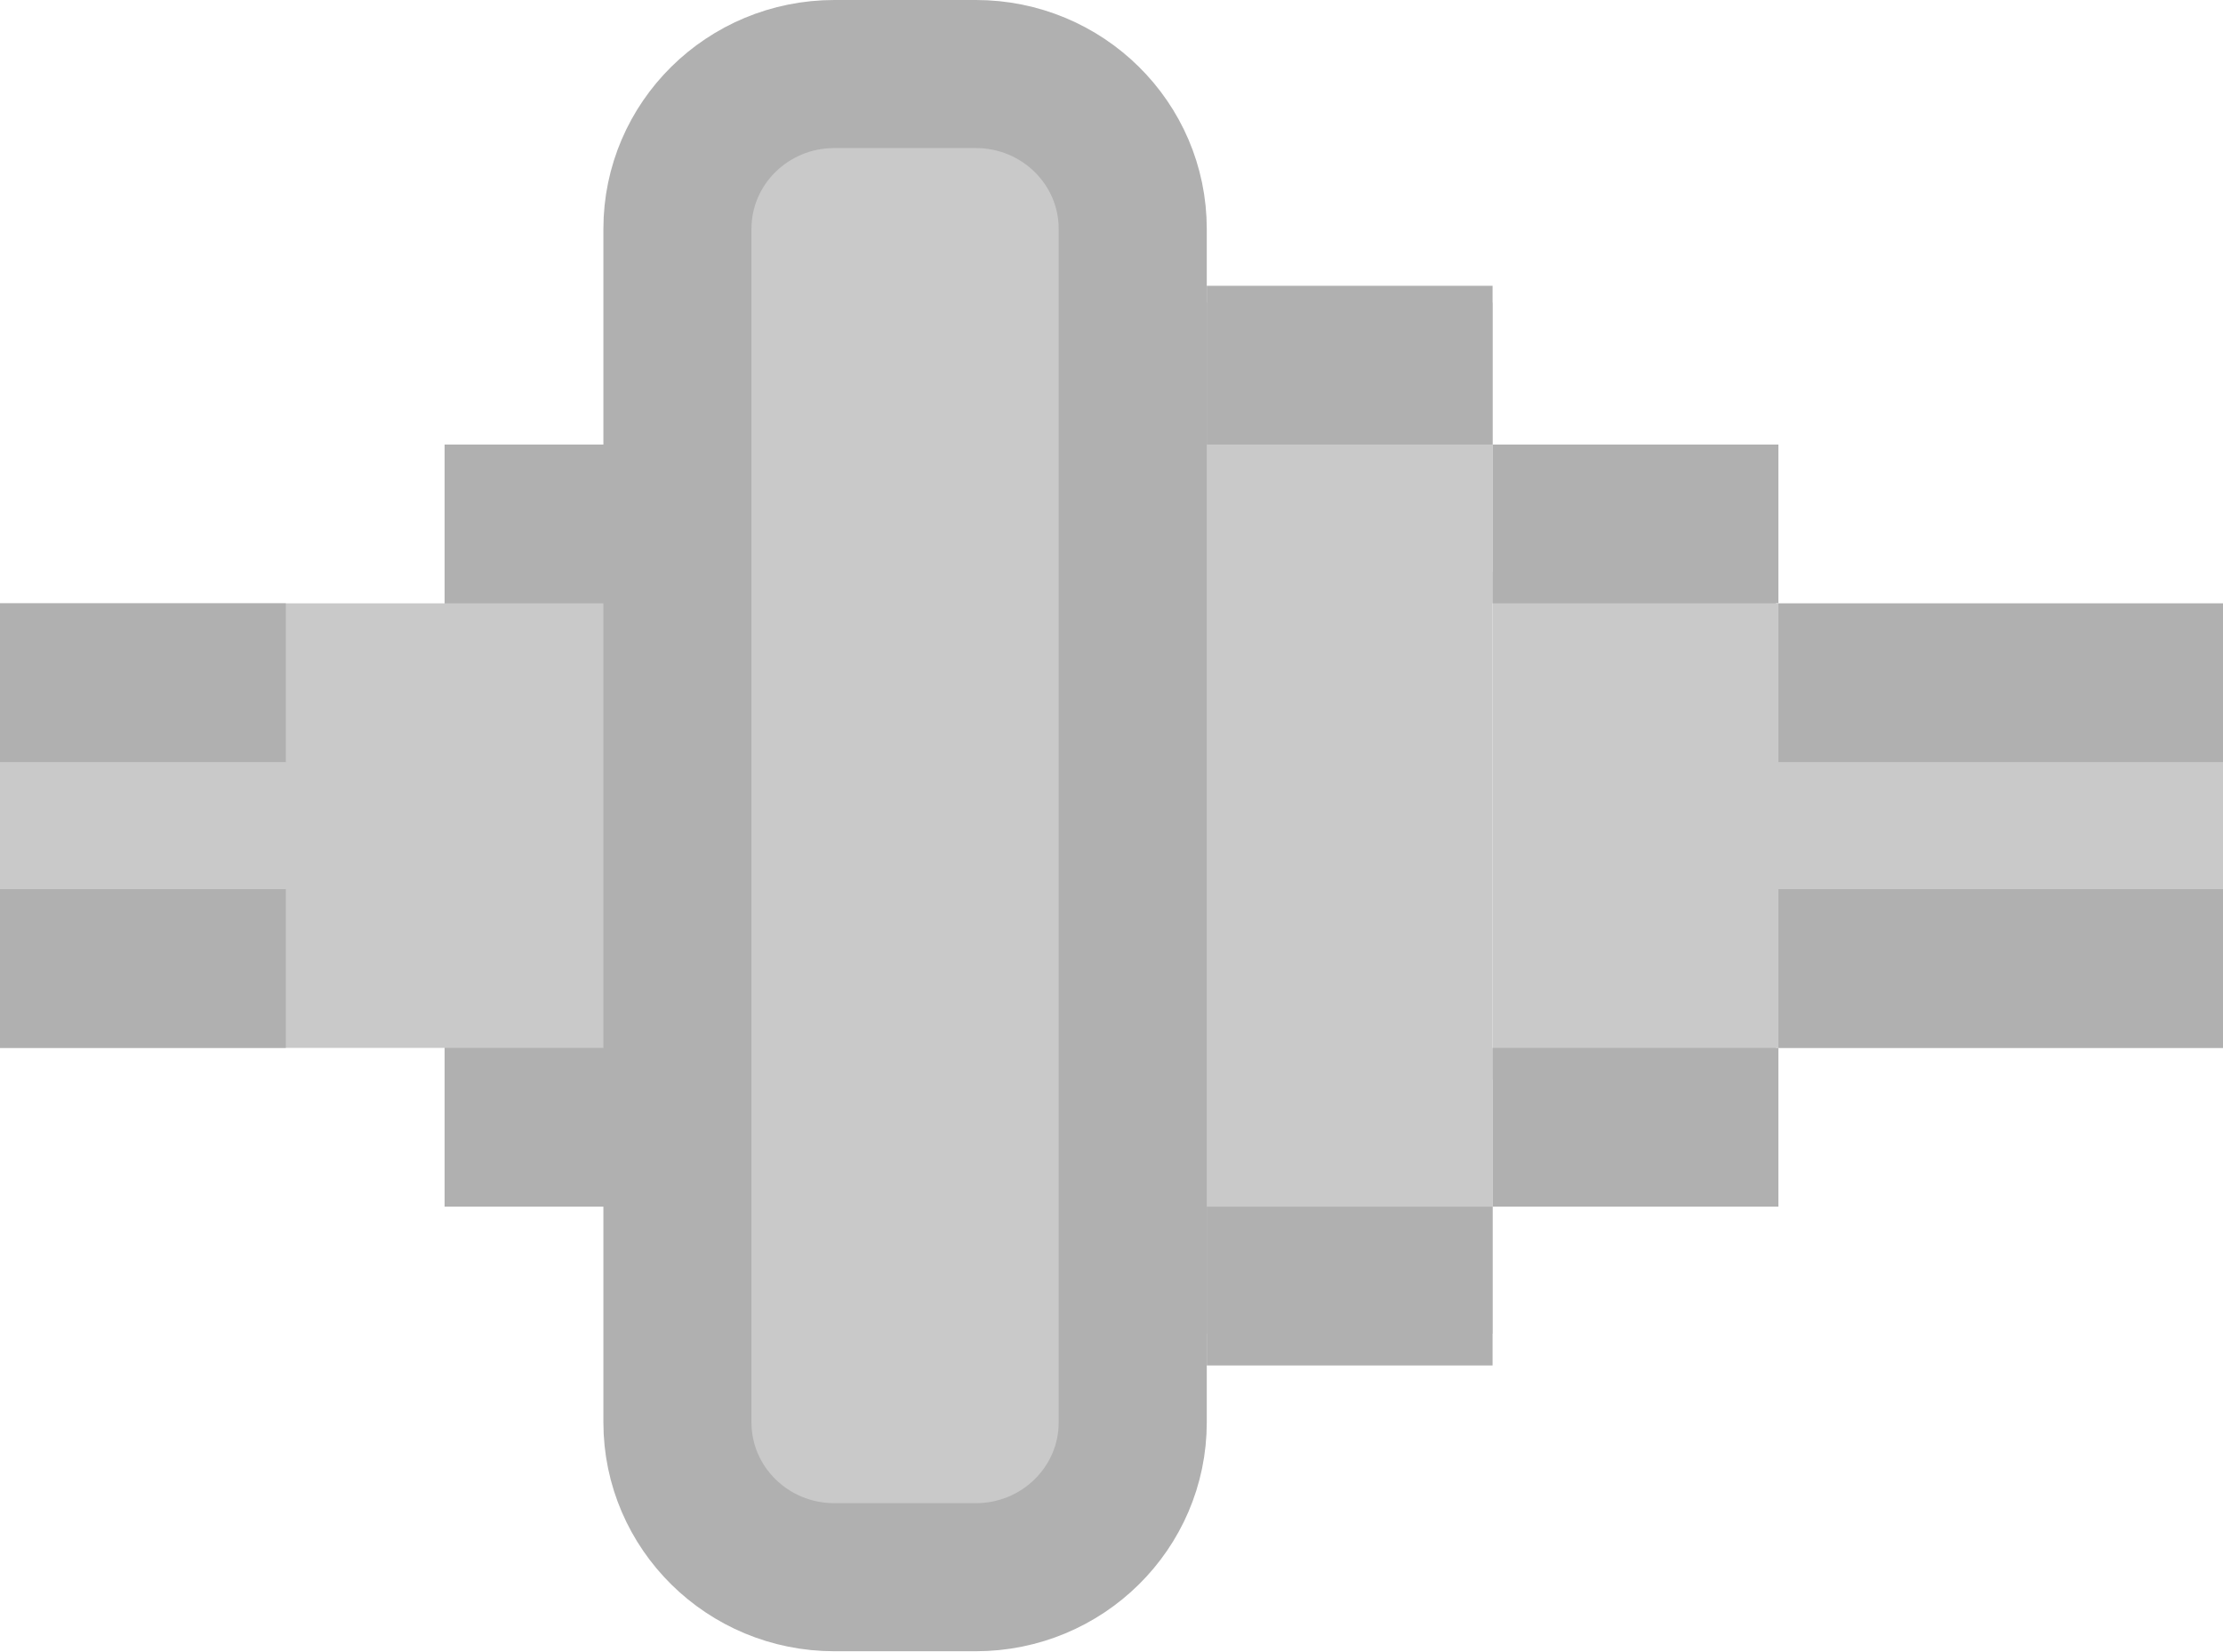
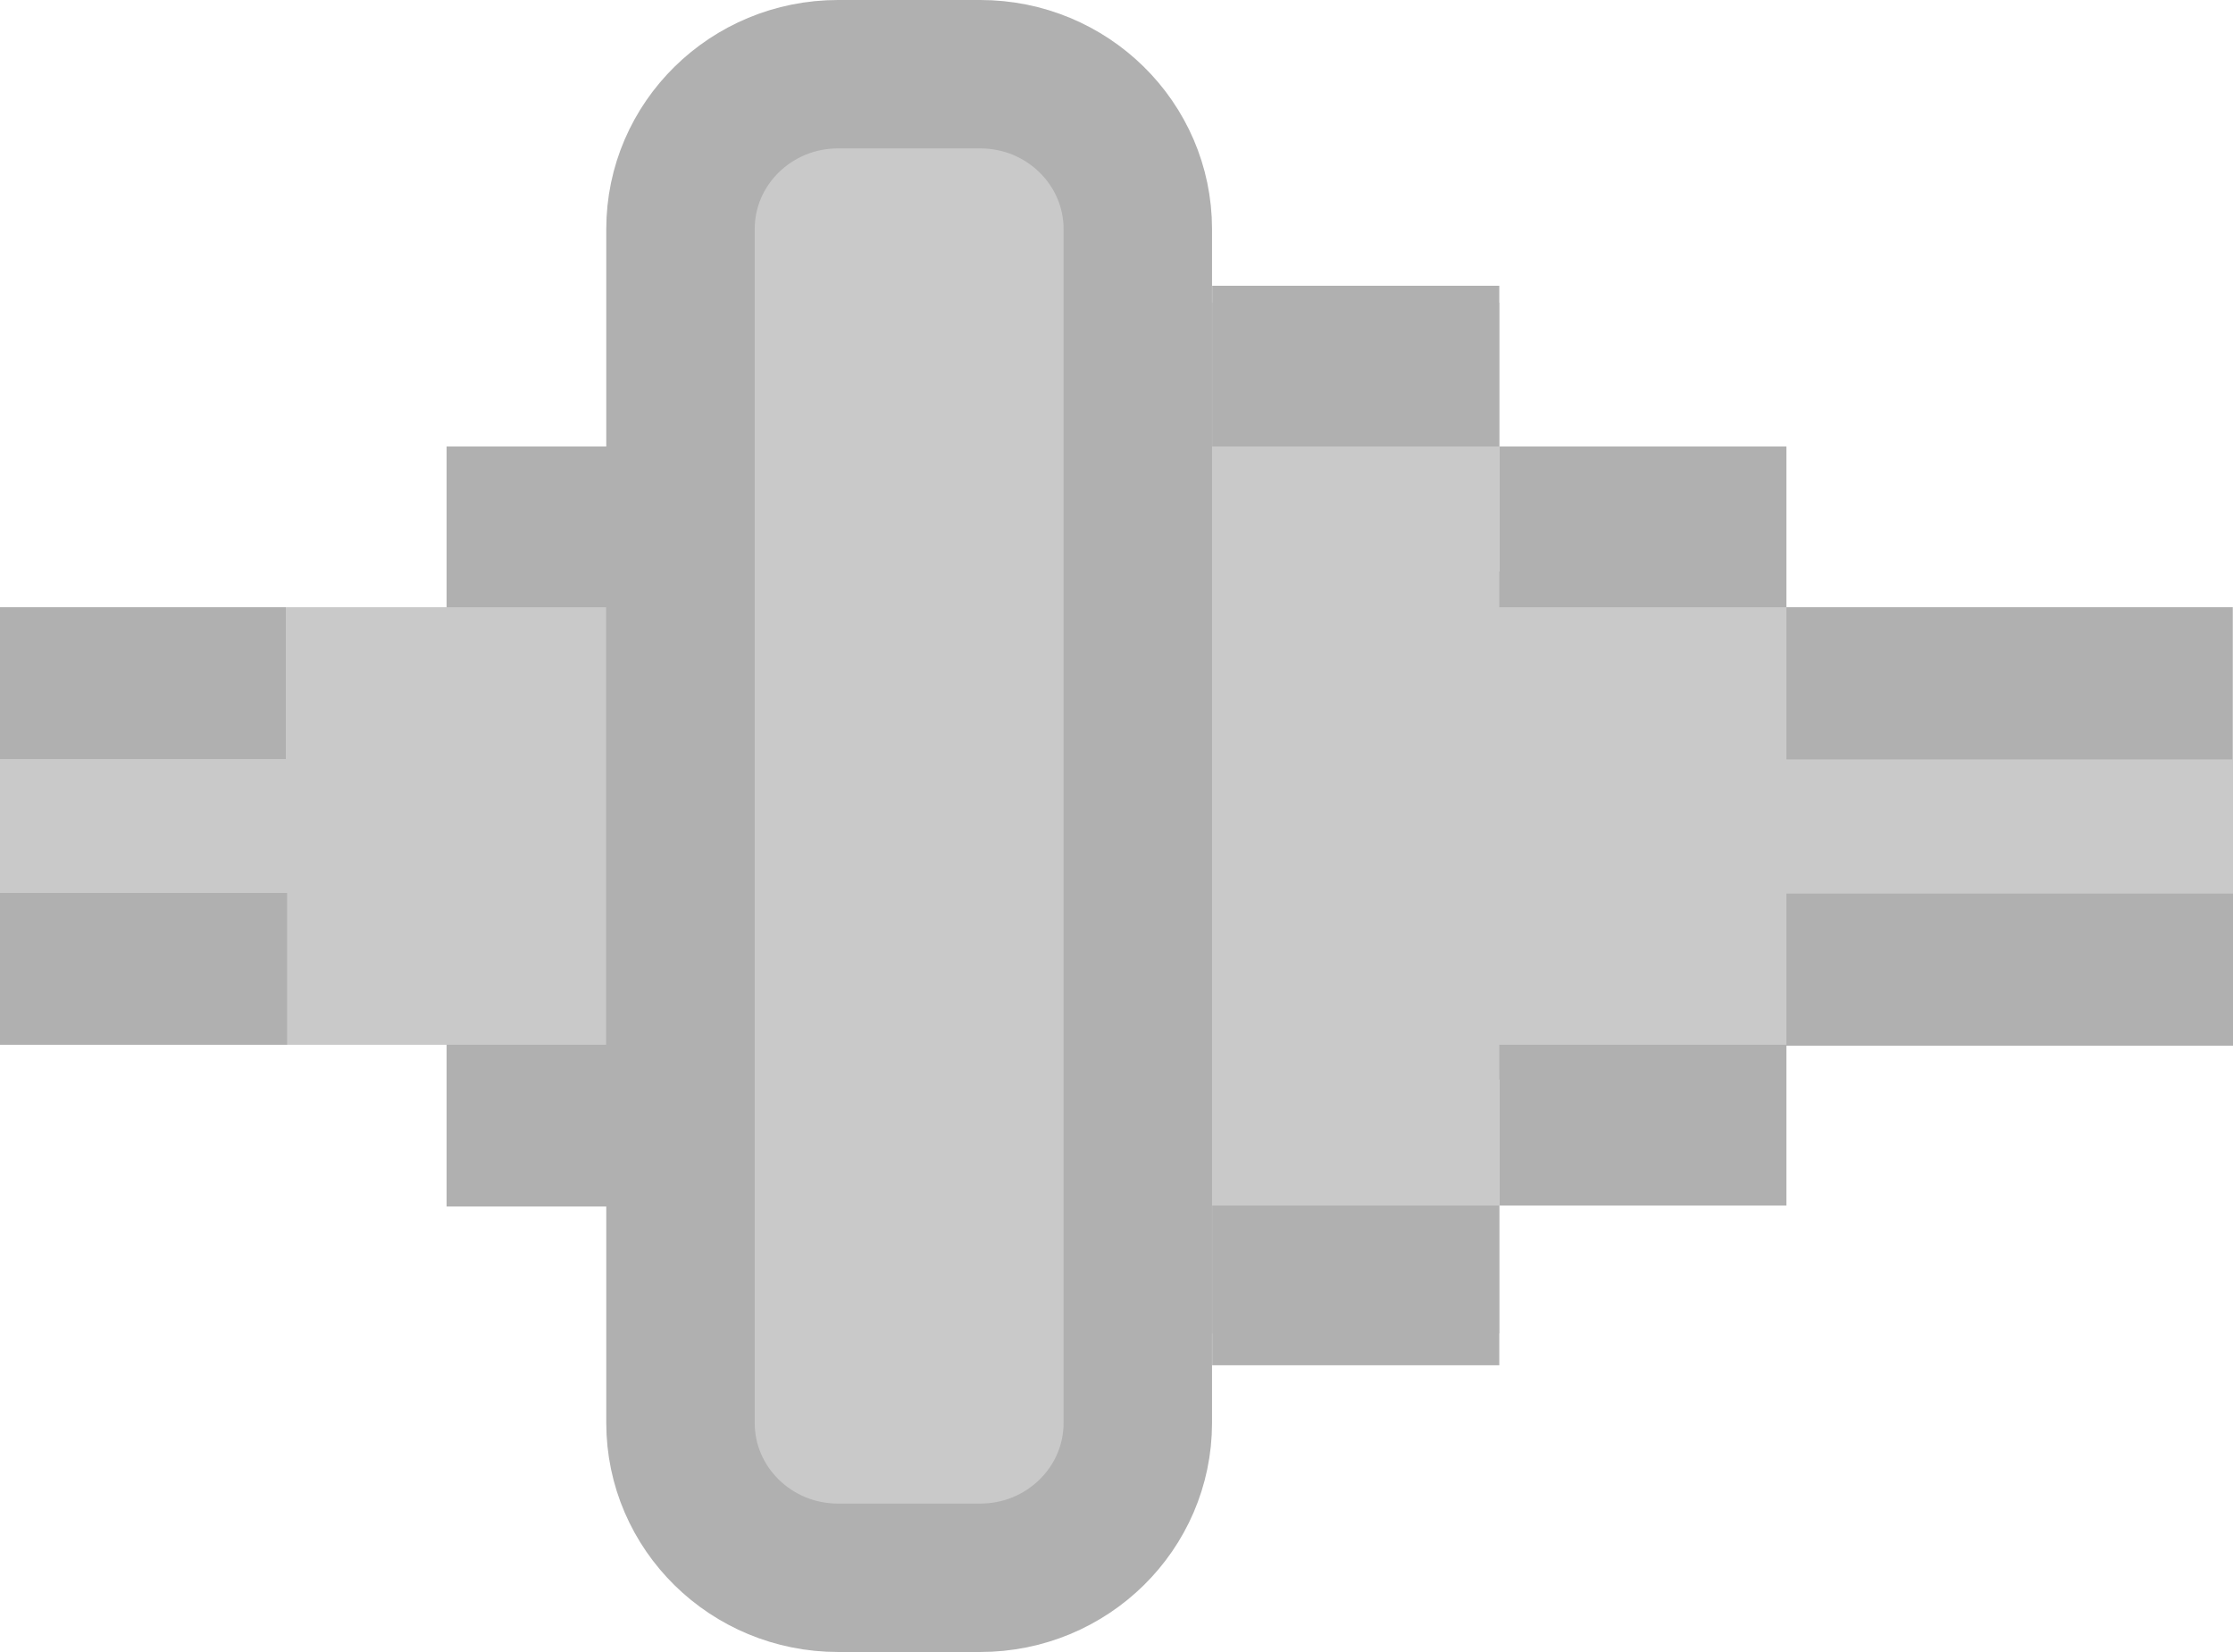
- <svg xmlns="http://www.w3.org/2000/svg" width="350" height="260" id="svg2" version="1.1">
+ <svg xmlns="http://www.w3.org/2000/svg" width="250" height="185" id="svg2" version="1.1">
  <defs id="defs4">
    <linearGradient id="linearGradient4284">
      <stop id="stop4286" offset="0" style="stop-color:#6588c1;stop-opacity:0" />
      <stop style="stop-color:#becce3;stop-opacity:1" offset="0.5" id="stop4288" />
      <stop id="stop4290" offset="1" style="stop-color:#809dcb;stop-opacity:0" />
    </linearGradient>
    <linearGradient id="linearGradient10448-9-7-0-5">
      <stop style="stop-color:#cf9307;stop-opacity:1" offset="0" id="stop10450-3-5-6-7" />
      <stop id="stop10456-4-1-5-3" offset="0.5" style="stop-color:#f7d87b;stop-opacity:1" />
      <stop style="stop-color:#ebb313;stop-opacity:1" offset="1" id="stop10452-22-7-8-4" />
    </linearGradient>
    <linearGradient id="linearGradient10440-1-0-0-3">
      <stop style="stop-color:#ae7603;stop-opacity:1;" offset="0" id="stop10442-43-2-0-9" />
      <stop id="stop10521-1-2-5-3" offset="0.5" style="stop-color:#e8d8a3;stop-opacity:1" />
      <stop style="stop-color:#bb9221;stop-opacity:1" offset="1" id="stop10444-3-4-0-4" />
    </linearGradient>
    <linearGradient id="linearGradient10748-8">
      <stop id="stop10750-5" offset="0" style="stop-color:#c9c9c9;stop-opacity:1;" />
      <stop style="stop-color:#f1ce66;stop-opacity:1" offset="0.25" id="stop10752-8" />
      <stop style="stop-color:#f6e5a6;stop-opacity:1" offset="0.5" id="stop10754-8" />
      <stop id="stop10756-4" offset="0.75" style="stop-color:#f1cf6c;stop-opacity:1" />
      <stop id="stop10758-7" offset="1" style="stop-color:#e5b630;stop-opacity:1" />
    </linearGradient>
    <linearGradient id="linearGradient10440-1-3-4">
      <stop style="stop-color:#ae7603;stop-opacity:1;" offset="0" id="stop10442-43-0-5" />
      <stop id="stop10521-1-4-7" offset="0.5" style="stop-color:#e8d8a3;stop-opacity:1" />
      <stop style="stop-color:#bb9221;stop-opacity:1" offset="1" id="stop10444-3-2-0" />
    </linearGradient>
    <linearGradient id="linearGradient10448-90">
      <stop style="stop-color:#ecac18;stop-opacity:1" offset="0" id="stop10450-0" />
      <stop id="stop10458-2" offset="0.25" style="stop-color:#ffe38d;stop-opacity:1" />
      <stop id="stop10456-96" offset="0.5" style="stop-color:#fdf5d2;stop-opacity:1" />
      <stop style="stop-color:#ffeba7;stop-opacity:1" offset="0.75" id="stop10460-3" />
      <stop style="stop-color:#e5b630;stop-opacity:1" offset="1" id="stop10452-1" />
    </linearGradient>
    <linearGradient id="linearGradient10440-18">
      <stop style="stop-color:#ae7603;stop-opacity:1;" offset="0" id="stop10442-8" />
      <stop id="stop10521-7" offset="0.5" style="stop-color:#e8d8a3;stop-opacity:1" />
      <stop style="stop-color:#bb9221;stop-opacity:1" offset="1" id="stop10444-0" />
    </linearGradient>
    <linearGradient id="linearGradient10414-9">
      <stop style="stop-color:#5078b9;stop-opacity:1;" offset="0" id="stop10416-3" />
      <stop id="stop10422-8" offset="0.5" style="stop-color:#6d8cbd;stop-opacity:1" />
      <stop style="stop-color:#5f88c9;stop-opacity:1" offset="1" id="stop10418-4" />
    </linearGradient>
    <linearGradient id="linearGradient10432-3">
      <stop id="stop10434-4" offset="0" style="stop-color:#1f4d9a;stop-opacity:1" />
      <stop style="stop-color:#4e6da1;stop-opacity:1" offset="0.5" id="stop10436-2" />
      <stop id="stop10438-9" offset="1" style="stop-color:#567ebc;stop-opacity:1" />
    </linearGradient>
    <linearGradient id="linearGradient10157-6">
      <stop style="stop-color:#6588c1;stop-opacity:1" offset="0" id="stop10159-5" />
      <stop id="stop10165-9" offset="0.5" style="stop-color:#becce3;stop-opacity:1" />
      <stop style="stop-color:#809dcb;stop-opacity:1" offset="1" id="stop10161-55" />
    </linearGradient>
    <linearGradient id="linearGradient10396-5">
      <stop style="stop-color:#1b3e79;stop-opacity:1;" offset="0" id="stop10398-7" />
      <stop id="stop10404-9" offset="0.5" style="stop-color:#728fbf;stop-opacity:1" />
      <stop style="stop-color:#1f4d9a;stop-opacity:1" offset="1" id="stop10400-9" />
    </linearGradient>
    <linearGradient id="linearGradient10157-2-5">
      <stop style="stop-color:#6588c1;stop-opacity:1" offset="0" id="stop10159-8-3" />
      <stop id="stop10165-3-9" offset="0.5" style="stop-color:#becce3;stop-opacity:1" />
      <stop style="stop-color:#809dcb;stop-opacity:1" offset="1" id="stop10161-5-0" />
    </linearGradient>
    <linearGradient id="linearGradient10149-6-5-4">
      <stop style="stop-color:#1f4d9a;stop-opacity:1" offset="0" id="stop10151-5-7-2" />
      <stop id="stop10394-3" offset="0.5" style="stop-color:#b9c7df;stop-opacity:1" />
      <stop style="stop-color:#567ebc;stop-opacity:1" offset="1" id="stop10153-8-1-2" />
    </linearGradient>
  </defs>
  <g id="layer1" style="display:inline" transform="translate(0,-1036.362)">
-     <g id="g14497" transform="translate(0,-45.00004)">
-       <path id="path13637-8" d="M 46.01,1205.638 H 109.236" style="display:inline;fill:none;stroke:#b0b0b0;stroke-width:14;stroke-linecap:round;stroke-linejoin:miter;stroke-miterlimit:4;stroke-dasharray:none;stroke-opacity:1" />
-       <rect style="display:inline;fill:none;fill-opacity:1;stroke:#c9c9c9;stroke-width:23;stroke-linecap:round;stroke-linejoin:round;stroke-miterlimit:4;stroke-dasharray:none;stroke-dashoffset:0;stroke-opacity:1" id="rect13693-3" width="83" height="46" x="125.511" y="1210.138" rx="14.525" ry="7.263" />
-       <rect style="fill:#c9c9c9;fill-opacity:1;stroke:none;stroke-width:34.971;stroke-linecap:round;stroke-linejoin:round;stroke-miterlimit:4;stroke-dasharray:none;stroke-dashoffset:0;stroke-opacity:1" id="rect10007-0-74-2-7-6" width="75" height="69.948" x="275" y="1176.414" rx="0" ry="0" />
-       <rect style="fill:#c9c9c9;fill-opacity:1;stroke:none;stroke-width:34.971;stroke-linecap:round;stroke-linejoin:round;stroke-miterlimit:4;stroke-dasharray:none;stroke-dashoffset:0;stroke-opacity:1" id="rect10007-0-74-2-7" width="44.609" height="80" x="235" y="1171.362" rx="0" ry="0" />
-       <rect style="fill:#c9c9c9;fill-opacity:1;stroke:none;stroke-width:35.008;stroke-linecap:round;stroke-linejoin:round;stroke-miterlimit:4;stroke-dasharray:none;stroke-dashoffset:0;stroke-opacity:1" id="rect10007-0-74-2" width="76.835" height="162.347" x="158.165" y="1129.016" rx="0" ry="0" />
-       <rect style="fill:#b0b0b0;fill-opacity:1;stroke:none;stroke-width:23.314;stroke-linecap:round;stroke-linejoin:round;stroke-miterlimit:4;stroke-dasharray:none;stroke-dashoffset:0;stroke-opacity:1" id="rect10007-0" width="87.669" height="120" x="70" y="1151.362" rx="0" ry="0" />
-       <rect ry="24.389" style="fill:#c9c9c9;fill-opacity:1;stroke:#b0b0b0;stroke-width:23.314;stroke-linecap:round;stroke-linejoin:round;stroke-miterlimit:4;stroke-dasharray:none;stroke-dashoffset:0;stroke-opacity:1" id="rect10007-6" width="71.686" height="236.686" x="106.657" y="1093.019" rx="24.702" />
-       <rect style="display:inline;fill:#c9c9c9;fill-opacity:1;stroke:none;stroke-width:34.971;stroke-linecap:round;stroke-linejoin:round;stroke-miterlimit:4;stroke-dasharray:none;stroke-dashoffset:0;stroke-opacity:1" id="rect10007-0-74-2-7-6-5" width="95" height="70" x="0" y="1176.362" rx="0" ry="0" />
-       <path style="color:#000000;font-style:normal;font-variant:normal;font-weight:normal;font-stretch:normal;font-size:medium;line-height:normal;font-family:sans-serif;text-indent:0;text-align:start;text-decoration:none;text-decoration-line:none;text-decoration-style:solid;text-decoration-color:#000000;letter-spacing:normal;word-spacing:normal;text-transform:none;writing-mode:lr-tb;direction:ltr;baseline-shift:baseline;text-anchor:start;white-space:normal;clip-rule:nonzero;display:inline;overflow:visible;visibility:visible;isolation:auto;mix-blend-mode:normal;color-interpolation:sRGB;color-interpolation-filters:linearRGB;solid-color:#000000;solid-opacity:1;fill:#b0b0b0;fill-opacity:1;fill-rule:evenodd;stroke:none;stroke-width:23.314px;stroke-linecap:butt;stroke-linejoin:miter;stroke-miterlimit:4;stroke-dasharray:none;stroke-dashoffset:0;stroke-opacity:1;color-rendering:auto;image-rendering:auto;shape-rendering:auto;text-rendering:auto;enable-background:accumulate" d="m 5.9186803e-7,1176.362 v 25 H 45 v -25 z" id="path4313-8-8-8" />
-       <path style="color:#000000;font-style:normal;font-variant:normal;font-weight:normal;font-stretch:normal;font-size:medium;line-height:normal;font-family:sans-serif;text-indent:0;text-align:start;text-decoration:none;text-decoration-line:none;text-decoration-style:solid;text-decoration-color:#000000;letter-spacing:normal;word-spacing:normal;text-transform:none;writing-mode:lr-tb;direction:ltr;baseline-shift:baseline;text-anchor:start;white-space:normal;clip-rule:nonzero;display:inline;overflow:visible;visibility:visible;isolation:auto;mix-blend-mode:normal;color-interpolation:sRGB;color-interpolation-filters:linearRGB;solid-color:#000000;solid-opacity:1;fill:#b0b0b0;fill-opacity:1;fill-rule:evenodd;stroke:none;stroke-width:23.314px;stroke-linecap:butt;stroke-linejoin:miter;stroke-miterlimit:4;stroke-dasharray:none;stroke-dashoffset:0;stroke-opacity:1;color-rendering:auto;image-rendering:auto;shape-rendering:auto;text-rendering:auto;enable-background:accumulate" d="m 0,1221.362 v 25 h 45 v -25 z" id="path4313-8-8-8-2" />
-       <path style="color:#000000;font-style:normal;font-variant:normal;font-weight:normal;font-stretch:normal;font-size:medium;line-height:normal;font-family:sans-serif;text-indent:0;text-align:start;text-decoration:none;text-decoration-line:none;text-decoration-style:solid;text-decoration-color:#000000;letter-spacing:normal;word-spacing:normal;text-transform:none;writing-mode:lr-tb;direction:ltr;baseline-shift:baseline;text-anchor:start;white-space:normal;clip-rule:nonzero;display:inline;overflow:visible;visibility:visible;isolation:auto;mix-blend-mode:normal;color-interpolation:sRGB;color-interpolation-filters:linearRGB;solid-color:#000000;solid-opacity:1;fill:#b0b0b0;fill-opacity:1;fill-rule:evenodd;stroke:none;stroke-width:23.314px;stroke-linecap:butt;stroke-linejoin:miter;stroke-miterlimit:4;stroke-dasharray:none;stroke-dashoffset:0;stroke-opacity:1;color-rendering:auto;image-rendering:auto;shape-rendering:auto;text-rendering:auto;enable-background:accumulate" d="m 190,1126.362 v 25 h 45 v -25 z" id="path4313-8-8-8-0" />
-       <path style="color:#000000;font-style:normal;font-variant:normal;font-weight:normal;font-stretch:normal;font-size:medium;line-height:normal;font-family:sans-serif;text-indent:0;text-align:start;text-decoration:none;text-decoration-line:none;text-decoration-style:solid;text-decoration-color:#000000;letter-spacing:normal;word-spacing:normal;text-transform:none;writing-mode:lr-tb;direction:ltr;baseline-shift:baseline;text-anchor:start;white-space:normal;clip-rule:nonzero;display:inline;overflow:visible;visibility:visible;isolation:auto;mix-blend-mode:normal;color-interpolation:sRGB;color-interpolation-filters:linearRGB;solid-color:#000000;solid-opacity:1;fill:#b0b0b0;fill-opacity:1;fill-rule:evenodd;stroke:none;stroke-width:23.314px;stroke-linecap:butt;stroke-linejoin:miter;stroke-miterlimit:4;stroke-dasharray:none;stroke-dashoffset:0;stroke-opacity:1;color-rendering:auto;image-rendering:auto;shape-rendering:auto;text-rendering:auto;enable-background:accumulate" d="m 190,1271.362 v 25 h 45 v -25 z" id="path4313-8-8-8-0-8" />
-       <path style="color:#000000;font-style:normal;font-variant:normal;font-weight:normal;font-stretch:normal;font-size:medium;line-height:normal;font-family:sans-serif;text-indent:0;text-align:start;text-decoration:none;text-decoration-line:none;text-decoration-style:solid;text-decoration-color:#000000;letter-spacing:normal;word-spacing:normal;text-transform:none;writing-mode:lr-tb;direction:ltr;baseline-shift:baseline;text-anchor:start;white-space:normal;clip-rule:nonzero;display:inline;overflow:visible;visibility:visible;isolation:auto;mix-blend-mode:normal;color-interpolation:sRGB;color-interpolation-filters:linearRGB;solid-color:#000000;solid-opacity:1;fill:#b0b0b0;fill-opacity:1;fill-rule:evenodd;stroke:none;stroke-width:23.314px;stroke-linecap:butt;stroke-linejoin:miter;stroke-miterlimit:4;stroke-dasharray:none;stroke-dashoffset:0;stroke-opacity:1;color-rendering:auto;image-rendering:auto;shape-rendering:auto;text-rendering:auto;enable-background:accumulate" d="m 235,1246.362 v 25 h 45 v -25 z" id="path4313-8-8-8-0-8-9" />
-       <path style="color:#000000;font-style:normal;font-variant:normal;font-weight:normal;font-stretch:normal;font-size:medium;line-height:normal;font-family:sans-serif;text-indent:0;text-align:start;text-decoration:none;text-decoration-line:none;text-decoration-style:solid;text-decoration-color:#000000;letter-spacing:normal;word-spacing:normal;text-transform:none;writing-mode:lr-tb;direction:ltr;baseline-shift:baseline;text-anchor:start;white-space:normal;clip-rule:nonzero;display:inline;overflow:visible;visibility:visible;isolation:auto;mix-blend-mode:normal;color-interpolation:sRGB;color-interpolation-filters:linearRGB;solid-color:#000000;solid-opacity:1;fill:#b0b0b0;fill-opacity:1;fill-rule:evenodd;stroke:none;stroke-width:23.314px;stroke-linecap:butt;stroke-linejoin:miter;stroke-miterlimit:4;stroke-dasharray:none;stroke-dashoffset:0;stroke-opacity:1;color-rendering:auto;image-rendering:auto;shape-rendering:auto;text-rendering:auto;enable-background:accumulate" d="m 235,1151.362 v 25 h 45 v -25 z" id="path4313-8-8-8-0-8-6" />
-       <path style="color:#000000;font-style:normal;font-variant:normal;font-weight:normal;font-stretch:normal;font-size:medium;line-height:normal;font-family:sans-serif;text-indent:0;text-align:start;text-decoration:none;text-decoration-line:none;text-decoration-style:solid;text-decoration-color:#000000;letter-spacing:normal;word-spacing:normal;text-transform:none;writing-mode:lr-tb;direction:ltr;baseline-shift:baseline;text-anchor:start;white-space:normal;clip-rule:nonzero;display:inline;overflow:visible;visibility:visible;isolation:auto;mix-blend-mode:normal;color-interpolation:sRGB;color-interpolation-filters:linearRGB;solid-color:#000000;solid-opacity:1;fill:#b0b0b0;fill-opacity:1;fill-rule:evenodd;stroke:none;stroke-width:23.314px;stroke-linecap:butt;stroke-linejoin:miter;stroke-miterlimit:4;stroke-dasharray:none;stroke-dashoffset:0;stroke-opacity:1;color-rendering:auto;image-rendering:auto;shape-rendering:auto;text-rendering:auto;enable-background:accumulate" d="m 280,1221.362 v 25 h 70 v -25 z" id="path4313-8-8-8-0-8-9-4" />
-       <path style="color:#000000;font-style:normal;font-variant:normal;font-weight:normal;font-stretch:normal;font-size:medium;line-height:normal;font-family:sans-serif;text-indent:0;text-align:start;text-decoration:none;text-decoration-line:none;text-decoration-style:solid;text-decoration-color:#000000;letter-spacing:normal;word-spacing:normal;text-transform:none;writing-mode:lr-tb;direction:ltr;baseline-shift:baseline;text-anchor:start;white-space:normal;clip-rule:nonzero;display:inline;overflow:visible;visibility:visible;isolation:auto;mix-blend-mode:normal;color-interpolation:sRGB;color-interpolation-filters:linearRGB;solid-color:#000000;solid-opacity:1;fill:#b0b0b0;fill-opacity:1;fill-rule:evenodd;stroke:none;stroke-width:23.314px;stroke-linecap:butt;stroke-linejoin:miter;stroke-miterlimit:4;stroke-dasharray:none;stroke-dashoffset:0;stroke-opacity:1;color-rendering:auto;image-rendering:auto;shape-rendering:auto;text-rendering:auto;enable-background:accumulate" d="m 280,1176.362 v 25 h 70 v -25 z" id="path4313-8-8-8-0-8-9-9" />
-     </g>
+     <path id="path13637-8" d="M 32.865,1124.736 H 78.026" style="display:inline;fill:none;stroke:#b0b0b0;stroke-width:9.978;stroke-linecap:round;stroke-linejoin:miter;stroke-miterlimit:4;stroke-dasharray:none;stroke-opacity:1" />
+     <rect style="display:inline;fill:none;fill-opacity:1;stroke:#c9c9c9;stroke-width:16.392;stroke-linecap:round;stroke-linejoin:round;stroke-miterlimit:4;stroke-dasharray:none;stroke-dashoffset:0;stroke-opacity:1" id="rect13693-3" width="59.286" height="32.711" x="89.65" y="1127.936" rx="10.375" ry="5.165" />
+     <rect style="fill:#c9c9c9;fill-opacity:1;stroke:none;stroke-width:24.737;stroke-linecap:round;stroke-linejoin:round;stroke-miterlimit:4;stroke-dasharray:none;stroke-dashoffset:0;stroke-opacity:1" id="rect10007-0-74-2-7-6" width="53.571" height="49" x="196.429" y="1104.362" rx="0" ry="0" />
+     <rect style="fill:#c9c9c9;fill-opacity:1;stroke:none;stroke-width:26.017;stroke-linecap:round;stroke-linejoin:round;stroke-miterlimit:4;stroke-dasharray:none;stroke-dashoffset:0;stroke-opacity:1" id="rect10007-0-74-2-7" width="34.721" height="56.889" x="165" y="1100.362" rx="0" ry="0" />
+     <rect style="fill:#c9c9c9;fill-opacity:1;stroke:none;stroke-width:24.95;stroke-linecap:round;stroke-linejoin:round;stroke-miterlimit:4;stroke-dasharray:none;stroke-dashoffset:0;stroke-opacity:1" id="rect10007-0-74-2" width="54.882" height="115.447" x="112.975" y="1070.249" rx="0" ry="0" />
+     <rect style="fill:#b0b0b0;fill-opacity:1;stroke:none;stroke-width:16.594;stroke-linecap:round;stroke-linejoin:round;stroke-miterlimit:4;stroke-dasharray:none;stroke-dashoffset:0;stroke-opacity:1" id="rect10007-0" width="62.621" height="85.112" x="50" y="1086.362" rx="0" ry="0" />
+     <rect ry="17.351" style="fill:#c9c9c9;fill-opacity:1;stroke:#b0b0b0;stroke-width:16.619;stroke-linecap:round;stroke-linejoin:round;stroke-miterlimit:4;stroke-dasharray:none;stroke-dashoffset:0;stroke-opacity:1" id="rect10007-6" width="51.201" height="168.381" x="76.185" y="1044.671" rx="17.644" />
+     <rect style="display:inline;fill:#c9c9c9;fill-opacity:1;stroke:none;stroke-width:24.728;stroke-linecap:round;stroke-linejoin:round;stroke-miterlimit:4;stroke-dasharray:none;stroke-dashoffset:0;stroke-opacity:1" id="rect10007-0-74-2-7-6-5" width="67.857" height="49" x="0" y="1104.362" rx="0" ry="0" />
+     <path style="color:#000000;font-style:normal;font-variant:normal;font-weight:normal;font-stretch:normal;font-size:medium;line-height:normal;font-family:sans-serif;text-indent:0;text-align:start;text-decoration:none;text-decoration-line:none;text-decoration-style:solid;text-decoration-color:#000000;letter-spacing:normal;word-spacing:normal;text-transform:none;writing-mode:lr-tb;direction:ltr;baseline-shift:baseline;text-anchor:start;white-space:normal;clip-rule:nonzero;display:inline;overflow:visible;visibility:visible;isolation:auto;mix-blend-mode:normal;color-interpolation:sRGB;color-interpolation-filters:linearRGB;solid-color:#000000;solid-opacity:1;fill:#b0b0b0;fill-opacity:1;fill-rule:evenodd;stroke:none;stroke-width:16.212px;stroke-linecap:butt;stroke-linejoin:miter;stroke-miterlimit:4;stroke-dasharray:none;stroke-dashoffset:0;stroke-opacity:1;color-rendering:auto;image-rendering:auto;shape-rendering:auto;text-rendering:auto;enable-background:accumulate" d="m 0,1104.362 v 17 h 32 v -17 z" id="path4313-8-8-8" />
+     <path style="color:#000000;font-style:normal;font-variant:normal;font-weight:normal;font-stretch:normal;font-size:medium;line-height:normal;font-family:sans-serif;text-indent:0;text-align:start;text-decoration:none;text-decoration-line:none;text-decoration-style:solid;text-decoration-color:#000000;letter-spacing:normal;word-spacing:normal;text-transform:none;writing-mode:lr-tb;direction:ltr;baseline-shift:baseline;text-anchor:start;white-space:normal;clip-rule:nonzero;display:inline;overflow:visible;visibility:visible;isolation:auto;mix-blend-mode:normal;color-interpolation:sRGB;color-interpolation-filters:linearRGB;solid-color:#000000;solid-opacity:1;fill:#b0b0b0;fill-opacity:1;fill-rule:evenodd;stroke:none;stroke-width:16.248px;stroke-linecap:butt;stroke-linejoin:miter;stroke-miterlimit:4;stroke-dasharray:none;stroke-dashoffset:0;stroke-opacity:1;color-rendering:auto;image-rendering:auto;shape-rendering:auto;text-rendering:auto;enable-background:accumulate" d="m 0,1136.362 v 17 h 32.143 v -17 z" id="path4313-8-8-8-2" />
+     <path style="color:#000000;font-style:normal;font-variant:normal;font-weight:normal;font-stretch:normal;font-size:medium;line-height:normal;font-family:sans-serif;text-indent:0;text-align:start;text-decoration:none;text-decoration-line:none;text-decoration-style:solid;text-decoration-color:#000000;letter-spacing:normal;word-spacing:normal;text-transform:none;writing-mode:lr-tb;direction:ltr;baseline-shift:baseline;text-anchor:start;white-space:normal;clip-rule:nonzero;display:inline;overflow:visible;visibility:visible;isolation:auto;mix-blend-mode:normal;color-interpolation:sRGB;color-interpolation-filters:linearRGB;solid-color:#000000;solid-opacity:1;fill:#b0b0b0;fill-opacity:1;fill-rule:evenodd;stroke:none;stroke-width:16.719px;stroke-linecap:butt;stroke-linejoin:miter;stroke-miterlimit:4;stroke-dasharray:none;stroke-dashoffset:0;stroke-opacity:1;color-rendering:auto;image-rendering:auto;shape-rendering:auto;text-rendering:auto;enable-background:accumulate" d="m 135.714,1068.362 v 18 h 32.143 v -18 z" id="path4313-8-8-8-0" />
+     <path style="color:#000000;font-style:normal;font-variant:normal;font-weight:normal;font-stretch:normal;font-size:medium;line-height:normal;font-family:sans-serif;text-indent:0;text-align:start;text-decoration:none;text-decoration-line:none;text-decoration-style:solid;text-decoration-color:#000000;letter-spacing:normal;word-spacing:normal;text-transform:none;writing-mode:lr-tb;direction:ltr;baseline-shift:baseline;text-anchor:start;white-space:normal;clip-rule:nonzero;display:inline;overflow:visible;visibility:visible;isolation:auto;mix-blend-mode:normal;color-interpolation:sRGB;color-interpolation-filters:linearRGB;solid-color:#000000;solid-opacity:1;fill:#b0b0b0;fill-opacity:1;fill-rule:evenodd;stroke:none;stroke-width:16.668px;stroke-linecap:butt;stroke-linejoin:miter;stroke-miterlimit:4;stroke-dasharray:none;stroke-dashoffset:0;stroke-opacity:1;color-rendering:auto;image-rendering:auto;shape-rendering:auto;text-rendering:auto;enable-background:accumulate" d="m 135.714,1171.362 v 17.89 h 32.143 v -17.89 z" id="path4313-8-8-8-0-8" />
+     <path style="color:#000000;font-style:normal;font-variant:normal;font-weight:normal;font-stretch:normal;font-size:medium;line-height:normal;font-family:sans-serif;text-indent:0;text-align:start;text-decoration:none;text-decoration-line:none;text-decoration-style:solid;text-decoration-color:#000000;letter-spacing:normal;word-spacing:normal;text-transform:none;writing-mode:lr-tb;direction:ltr;baseline-shift:baseline;text-anchor:start;white-space:normal;clip-rule:nonzero;display:inline;overflow:visible;visibility:visible;isolation:auto;mix-blend-mode:normal;color-interpolation:sRGB;color-interpolation-filters:linearRGB;solid-color:#000000;solid-opacity:1;fill:#b0b0b0;fill-opacity:1;fill-rule:evenodd;stroke:none;stroke-width:16.719px;stroke-linecap:butt;stroke-linejoin:miter;stroke-miterlimit:4;stroke-dasharray:none;stroke-dashoffset:0;stroke-opacity:1;color-rendering:auto;image-rendering:auto;shape-rendering:auto;text-rendering:auto;enable-background:accumulate" d="m 167.857,1153.362 v 18 h 32.143 v -18 z" id="path4313-8-8-8-0-8-9" />
+     <path style="color:#000000;font-style:normal;font-variant:normal;font-weight:normal;font-stretch:normal;font-size:medium;line-height:normal;font-family:sans-serif;text-indent:0;text-align:start;text-decoration:none;text-decoration-line:none;text-decoration-style:solid;text-decoration-color:#000000;letter-spacing:normal;word-spacing:normal;text-transform:none;writing-mode:lr-tb;direction:ltr;baseline-shift:baseline;text-anchor:start;white-space:normal;clip-rule:nonzero;display:inline;overflow:visible;visibility:visible;isolation:auto;mix-blend-mode:normal;color-interpolation:sRGB;color-interpolation-filters:linearRGB;solid-color:#000000;solid-opacity:1;fill:#b0b0b0;fill-opacity:1;fill-rule:evenodd;stroke:none;stroke-width:16.719px;stroke-linecap:butt;stroke-linejoin:miter;stroke-miterlimit:4;stroke-dasharray:none;stroke-dashoffset:0;stroke-opacity:1;color-rendering:auto;image-rendering:auto;shape-rendering:auto;text-rendering:auto;enable-background:accumulate" d="m 167.857,1086.362 v 18 h 32.143 v -18 z" id="path4313-8-8-8-0-8-6" />
+     <path style="color:#000000;font-style:normal;font-variant:normal;font-weight:normal;font-stretch:normal;font-size:medium;line-height:normal;font-family:sans-serif;text-indent:0;text-align:start;text-decoration:none;text-decoration-line:none;text-decoration-style:solid;text-decoration-color:#000000;letter-spacing:normal;word-spacing:normal;text-transform:none;writing-mode:lr-tb;direction:ltr;baseline-shift:baseline;text-anchor:start;white-space:normal;clip-rule:nonzero;display:inline;overflow:visible;visibility:visible;isolation:auto;mix-blend-mode:normal;color-interpolation:sRGB;color-interpolation-filters:linearRGB;solid-color:#000000;solid-opacity:1;fill:#b0b0b0;fill-opacity:1;fill-rule:evenodd;stroke:none;stroke-width:20.27px;stroke-linecap:butt;stroke-linejoin:miter;stroke-miterlimit:4;stroke-dasharray:none;stroke-dashoffset:0;stroke-opacity:1;color-rendering:auto;image-rendering:auto;shape-rendering:auto;text-rendering:auto;enable-background:accumulate" d="m 200,1104.362 v 17.036 h 49.922 v -17.036 z" id="path4313-8-8-8-20" />
+     <path style="color:#000000;font-style:normal;font-variant:normal;font-weight:normal;font-stretch:normal;font-size:medium;line-height:normal;font-family:sans-serif;text-indent:0;text-align:start;text-decoration:none;text-decoration-line:none;text-decoration-style:solid;text-decoration-color:#000000;letter-spacing:normal;word-spacing:normal;text-transform:none;writing-mode:lr-tb;direction:ltr;baseline-shift:baseline;text-anchor:start;white-space:normal;clip-rule:nonzero;display:inline;overflow:visible;visibility:visible;isolation:auto;mix-blend-mode:normal;color-interpolation:sRGB;color-interpolation-filters:linearRGB;solid-color:#000000;solid-opacity:1;fill:#b0b0b0;fill-opacity:1;fill-rule:evenodd;stroke:none;stroke-width:20.286px;stroke-linecap:butt;stroke-linejoin:miter;stroke-miterlimit:4;stroke-dasharray:none;stroke-dashoffset:0;stroke-opacity:1;color-rendering:auto;image-rendering:auto;shape-rendering:auto;text-rendering:auto;enable-background:accumulate" d="m 200,1136.43 v 17.036 h 50 v -17.036 z" id="path4313-8-8-8-2-9" />
  </g>
</svg>
